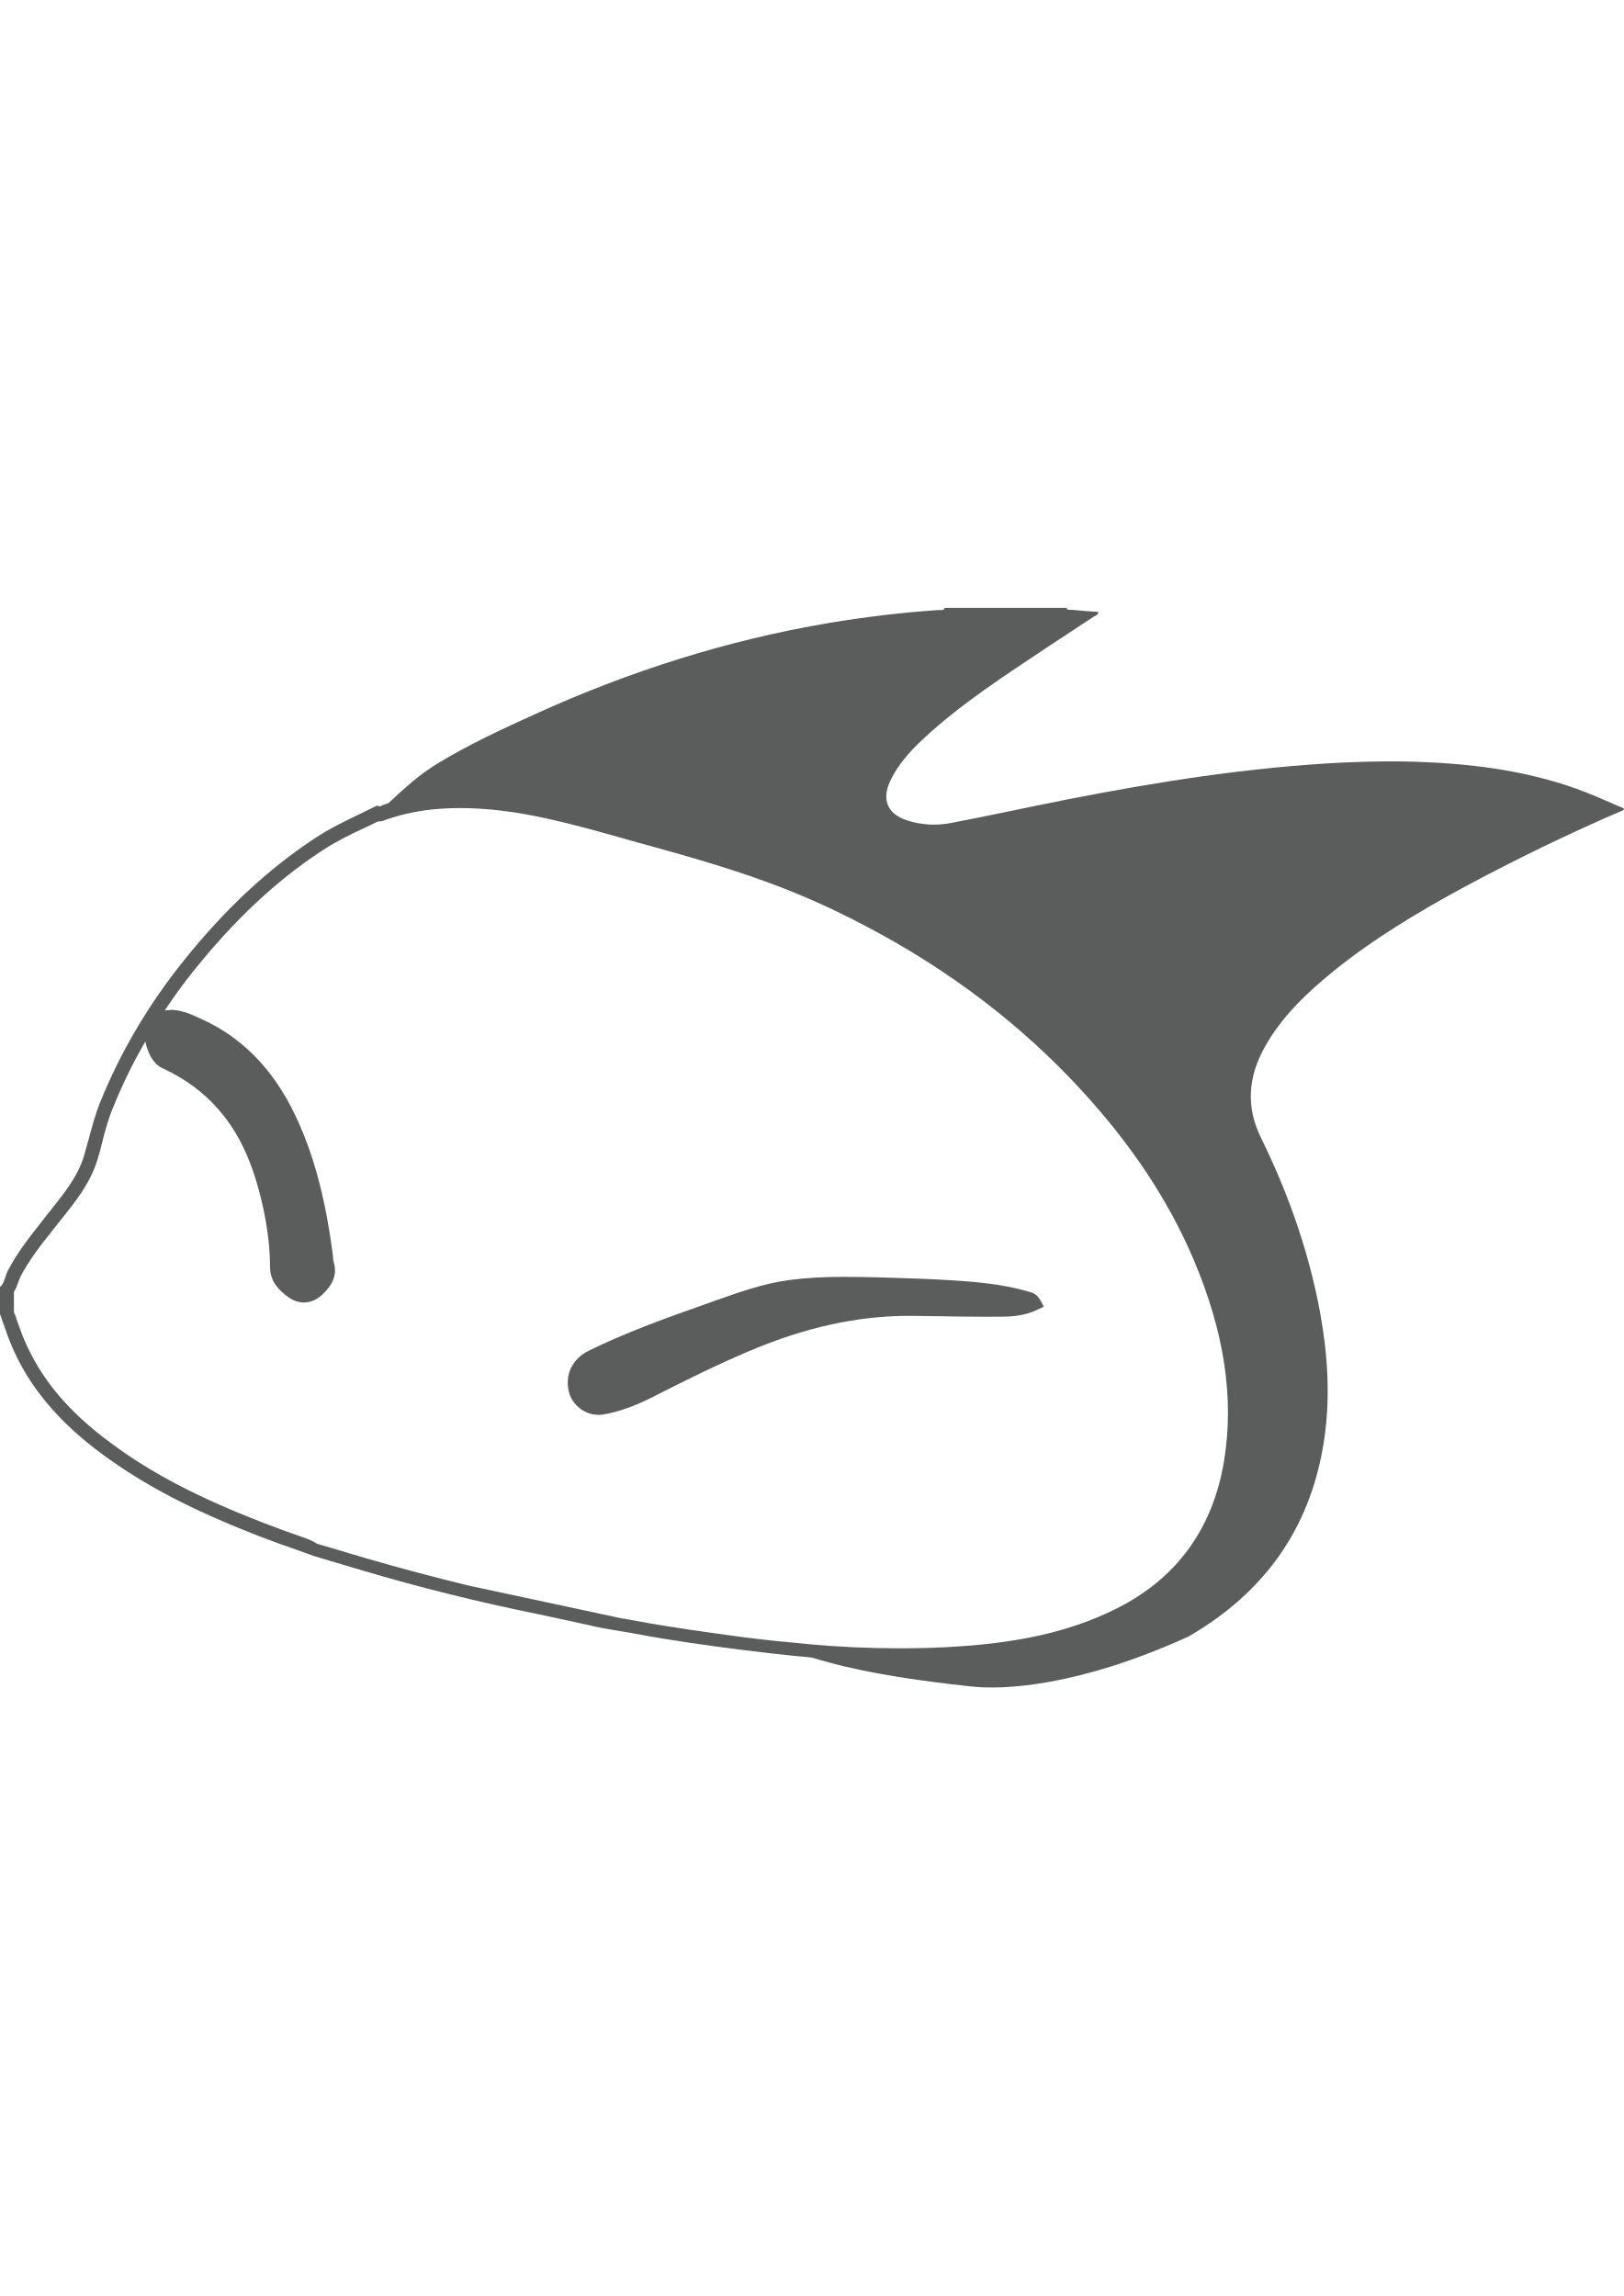
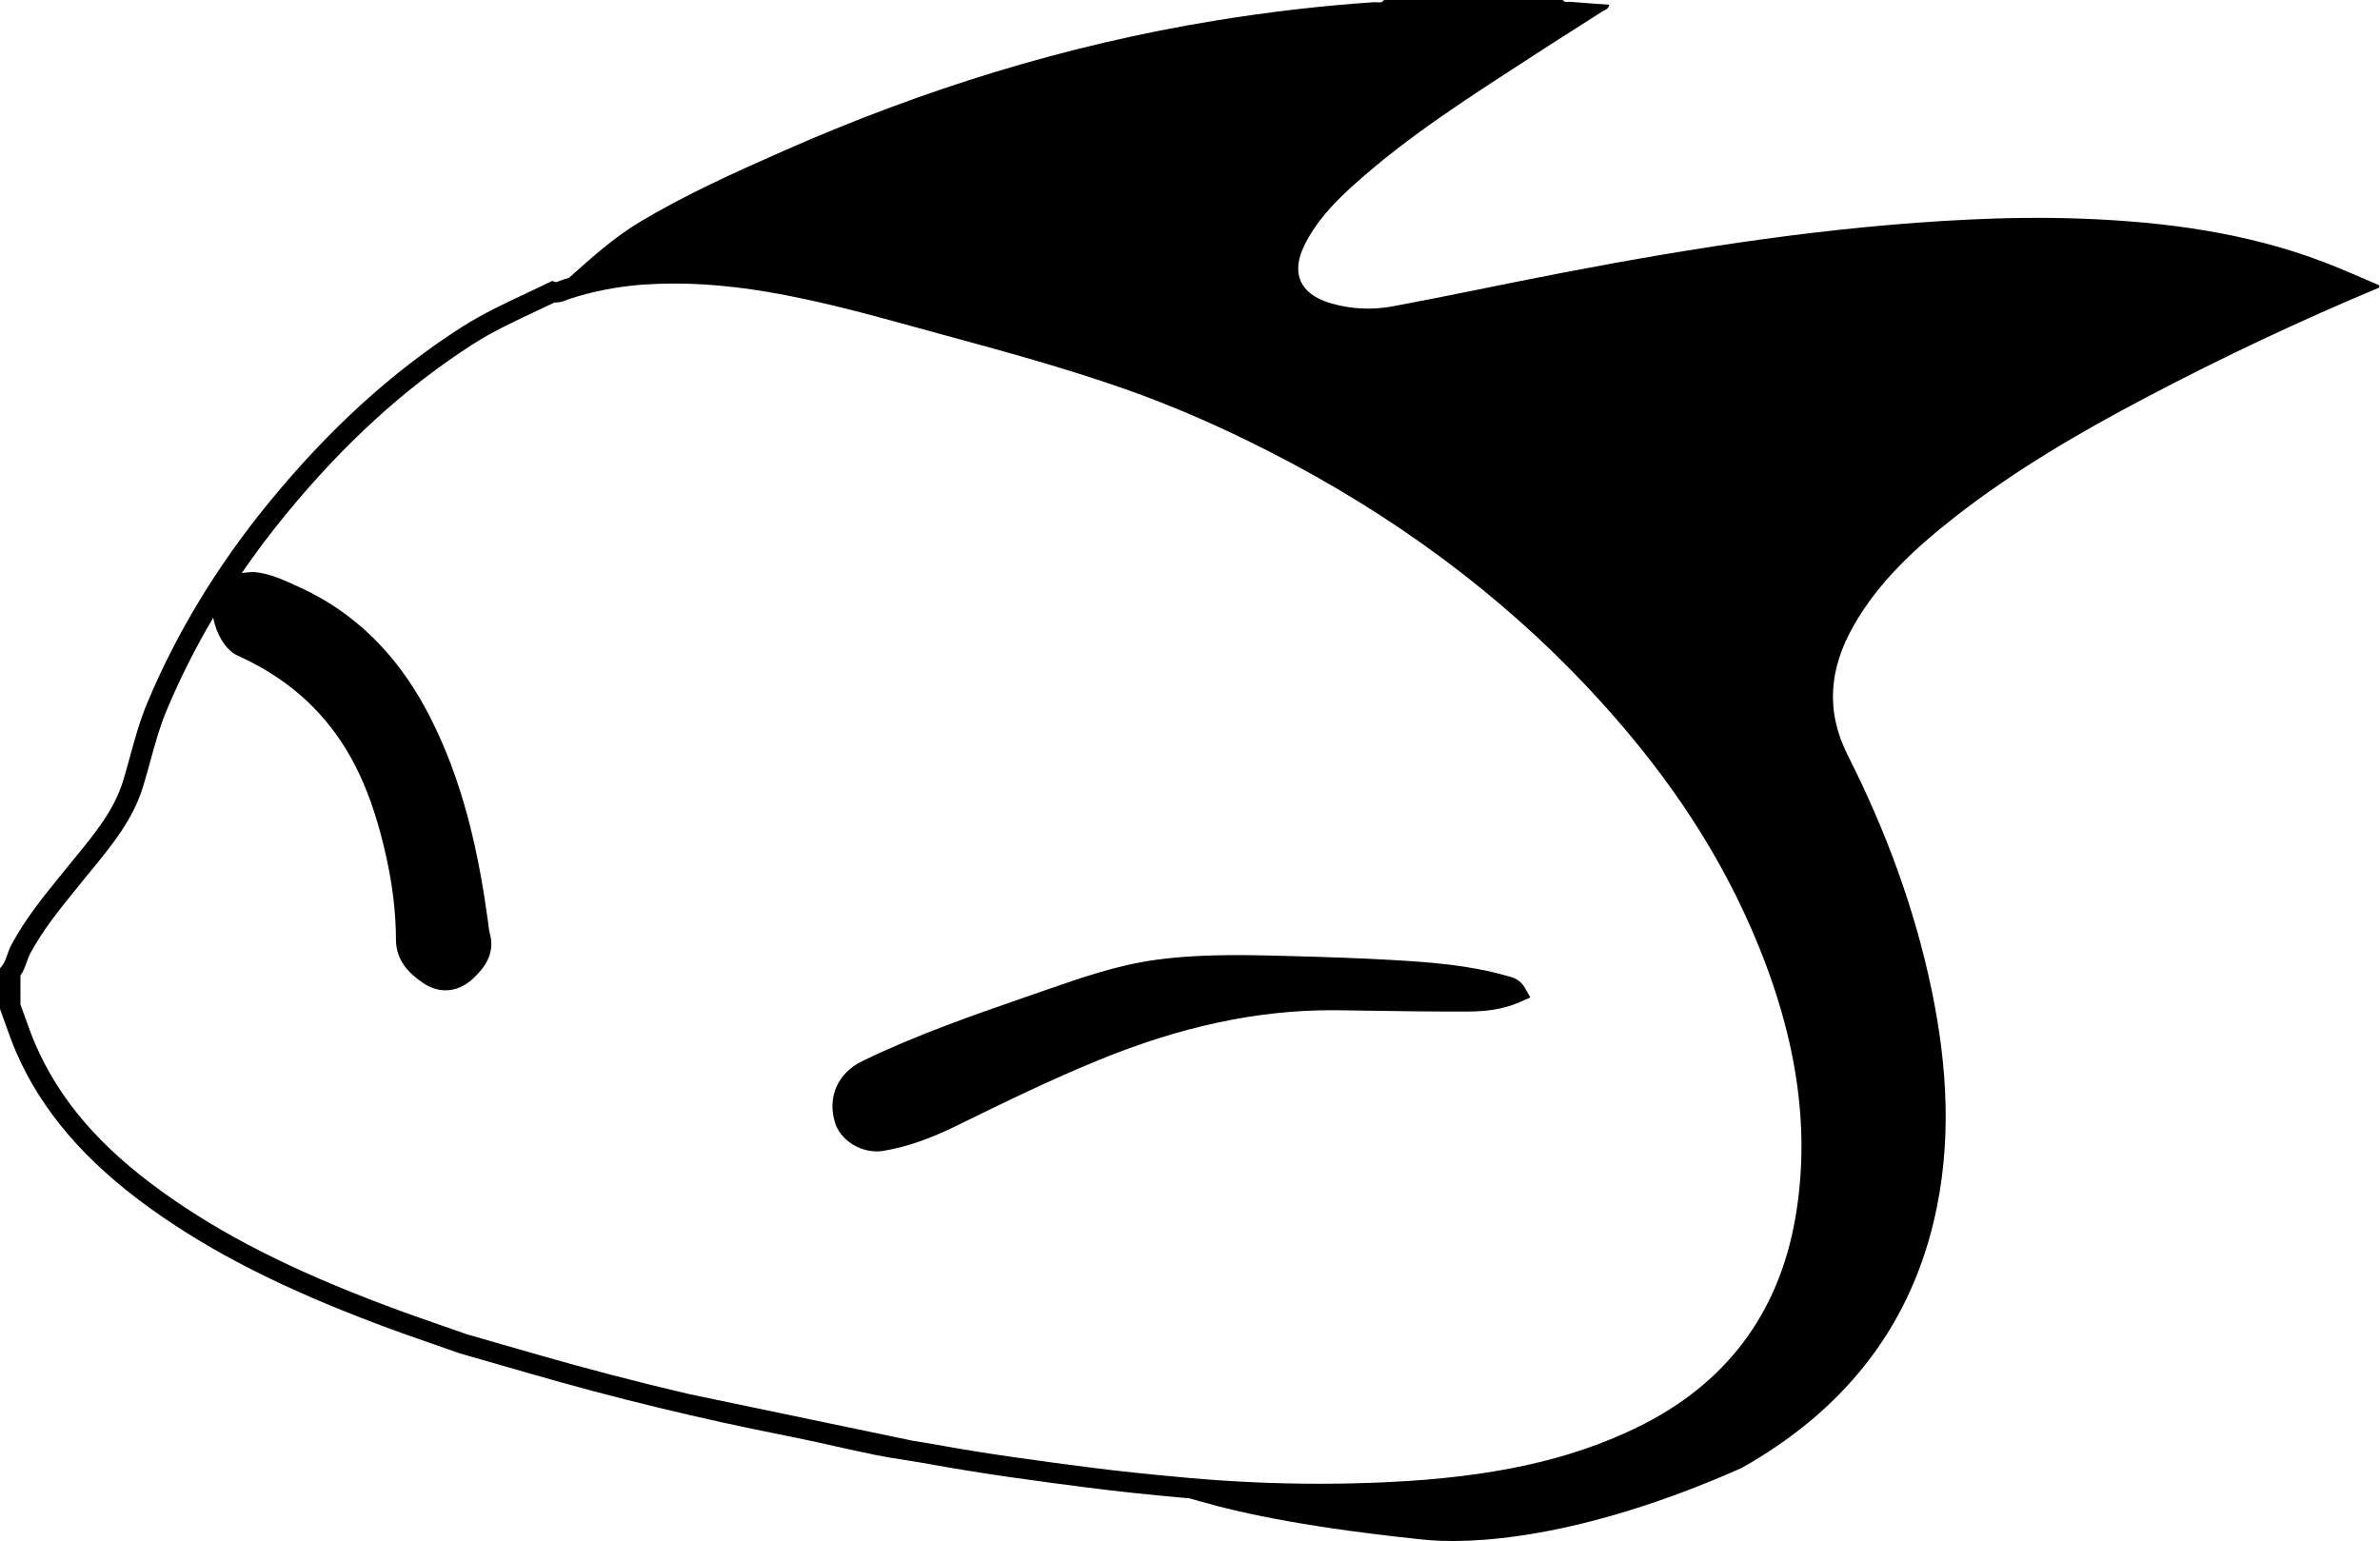
- <svg xmlns="http://www.w3.org/2000/svg" version="1.1" id="图层_1" x="0px" y="0px" viewBox="0 0 595.3 841.9" enable-background="new 0 0 595.3 841.9" xml:space="preserve">
-   <path fill="#5B5C5C" d="M219.4,518.8c0.5,0,1.1,0,1.6-0.1c5.8-1,11.6-3,18.8-6.7c11.6-5.9,23.1-11.6,34.9-16.6  c20.5-8.7,39.7-12.9,58.5-12.9c0.6,0,1.2,0,1.8,0c2.1,0,4.2,0.1,6.3,0.1c8.5,0.1,17.2,0.3,25.8,0.2c3.7,0,8.5-0.3,13.1-2.5l2.5-1.2  l-1.4-2.5c-1.2-2.2-3.1-2.7-4.2-3c-0.1,0-0.3-0.1-0.4-0.1c-9.4-2.7-19-3.5-28.8-4.1c-8-0.5-15.8-0.7-25.2-1  c-4.2-0.1-8.9-0.2-13.5-0.2c-7.8,0-14.2,0.4-20.1,1.2c-9.5,1.3-18.6,4.6-27.4,7.7l-4.2,1.5c-13.9,4.9-28.3,10.1-41.9,16.8  c-6.1,3.1-8.8,9.3-6.8,15.8C210.3,515.6,214.7,518.8,219.4,518.8z" />
-   <path fill="#5B5C5C" d="M581.6,290.6c-19.4-7.6-39.8-10.4-60.5-11.2c-9.5-0.4-19.1-0.2-28.6,0.2c-34.2,1.7-67.9,7-101.5,13.6  c-14.2,2.8-28.3,5.9-42.5,8.6c-5.2,1-10.6,0.7-15.7-0.9c-7.4-2.3-9.7-7.6-6.4-14.6c2.8-5.9,7.1-10.7,11.8-15.1  c14.1-13.2,30.4-23.6,46.4-34.3c5.4-3.6,11-7.2,16.4-10.8c0.6-0.4,1.5-0.5,1.7-1.7c-3.3-0.2-6.5-0.5-9.7-0.8c-0.7-0.1-1.6,0.4-2-0.7  c-14.9,0-29.7,0-44.6,0c-0.5,1.2-1.7,0.7-2.5,0.8c-13.3,0.9-26.6,2.5-39.8,4.7c-37.4,6.3-73.3,17.7-107.8,33.4  c-12.3,5.6-24.5,11.2-36.1,18.3c-6.6,4-12.2,9.2-17.8,14.4c-0.5,0.2-1,0.3-1.5,0.5c-0.3,0.1-0.6,0.2-0.9,0.4  c-0.3,0.1-0.6,0.3-0.8,0.3l-1-0.3l-1,0.5c-1.8,0.9-3.6,1.7-5.3,2.6c-5.5,2.6-11.2,5.4-16.5,8.9c-17.3,11.4-33,26.1-48,44.8  c-13,16.2-23.3,33.7-30.6,51.8c-1.8,4.4-3,8.9-4.2,13.4c-0.6,2.1-1.2,4.3-1.8,6.4c-2.2,7.4-7,13.4-12,19.7c-0.7,0.8-1.3,1.7-2,2.5  l-1.4,1.8c-4.4,5.6-9,11.4-12.4,17.9c-0.5,0.9-0.8,1.9-1.1,2.8c-0.4,1.1-0.7,2.1-1.3,2.8L0,471.9V482l0.2,0.4  c0.4,1.1,0.8,2.3,1.2,3.4c0.9,2.5,1.7,5,2.8,7.5c6.3,15,17.2,28.1,33.4,40c15.3,11.3,33,20.5,57.2,29.9c4.6,1.8,9.4,3.5,14,5.1  c2.1,0.8,4.3,1.5,6.4,2.3l5.7,1.7c4,1.2,8.1,2.4,12.1,3.6c20.9,6.2,42.6,11.6,64.4,16c3.9,0.8,7.8,1.7,11.6,2.5  c3.3,0.7,6.7,1.5,10,2.2c2.8,0.6,5.6,1,8.3,1.5c1.9,0.3,3.9,0.6,5.9,1c13.1,2.5,26.5,4.3,39,5.9c7.1,0.9,14.7,1.8,24.5,2.7  c0.3,0,0.6,0.1,0.9,0.1c7.1,2.1,22.2,6.7,57.6,10.5c12.7,1.6,40.4,0,80.5-18.2c24.9-14.4,41.6-35.1,48.1-63.4  c4.6-19.8,3.4-39.6-0.6-59.4c-4.3-21-11.5-41-20.9-60.1c-5.7-11.6-4.6-22.5,1.4-33.3C470,372.6,479.2,364,489,356  c14.9-12,31.3-21.8,48.1-30.9c19-10.2,38.4-19.6,58.2-28.1c0-0.2,0-0.4,0-0.6C590.7,294.5,586.2,292.4,581.6,290.6z M110.5,563.5  c-4.6-1.6-9.3-3.3-13.9-5.1c-23.8-9.2-41.1-18.2-56-29.3C25,517.6,15,505.6,8.9,491.3c-1-2.3-1.8-4.8-2.7-7.2c-0.3-1-0.7-2-1.1-3  v-7.4c0.8-1.2,1.2-2.4,1.6-3.6c0.3-0.7,0.5-1.4,0.8-2c3.2-6.1,7.4-11.5,11.9-17.1l1.4-1.8c0.6-0.8,1.3-1.7,2-2.5  c5.1-6.4,10.4-13.1,12.9-21.4c0.7-2.2,1.3-4.4,1.8-6.6c1.1-4.3,2.3-8.7,4-12.7c3.3-8.2,7.2-16.2,11.8-24.1c0.1,0.7,0.3,1.2,0.4,1.7  c1.1,3.9,3.2,6.9,5.7,8c8.4,3.9,15.1,8.8,20.6,15.1c7.9,9,13,20.2,16.5,36.3c1.6,7.4,2.5,14.7,2.5,21.5c0,5.5,3.3,8.6,6.5,11  c1.9,1.4,3.9,2.1,5.9,2.1l0,0c2.5,0,5-1.1,7.1-3.2c2.6-2.6,5.4-6.2,3.9-11.4c-0.2-0.6-0.3-1.3-0.3-2.1c0-0.3-0.1-0.6-0.1-1  c-2.1-15.6-5.8-36-15.6-54.6c-7.6-14.4-18.2-24.9-31.4-31.1l-0.9-0.4c-3.3-1.6-6.8-3.2-10.6-3.5l-0.2,0l-0.2,0  c-0.8,0.1-1.8,0.1-2.7,0.2c3.4-5.1,7-10.1,10.9-14.9c14.7-18.3,30-32.7,46.8-43.7c5-3.3,10.5-6,15.9-8.5c1.5-0.7,3.1-1.5,4.6-2.2  c0.1,0,0.2,0,0.3,0c1.2,0,2.1-0.4,2.8-0.7c0.2-0.1,0.4-0.2,0.6-0.2c5.9-2,12.1-3.2,18.5-3.7c2.5-0.2,5.1-0.3,7.6-0.3  c9.9,0,20.2,1.2,32.4,3.9c9.5,2.1,19.1,4.8,28.3,7.4c1.8,0.5,3.5,1,5.3,1.5l0.8,0.2c15.2,4.2,30.9,8.6,45.9,14.1  c11.8,4.3,23.7,9.5,36.3,16.2c30.6,16,57.3,36.4,79.3,60.4c18.3,20,31.6,40.1,40.8,61.6c11.4,26.8,15.1,51.2,11.2,74.5  c-4.2,24.7-17.5,42.9-39.7,53.9c-16.9,8.4-36.2,12.7-62.5,14c-5.6,0.3-11.3,0.4-17,0.4c-10.9,0-22-0.5-32.9-1.5  c-9.8-0.9-17.3-1.7-24.3-2.6c-12.5-1.7-25.8-3.5-38.8-5.9c-1.9-0.4-3.8-0.7-5.7-1l-56-12c-12.8-3.1-25.5-6.5-37.9-10.1  c-4-1.2-8.1-2.4-12.1-3.6l-5.5-1.6C114.7,565,112.6,564.2,110.5,563.5z" />
+ <svg xmlns="http://www.w3.org/2000/svg" preserveAspectRatio="xMidYMid" width="39.25" height="25.407" viewBox="0 0 39.25 25.407">
+   <defs>
+     <style>
+       .cls-1 {
+         fill: #000;
+         fill-rule: evenodd;
+       }
+     </style>
+   </defs>
+   <path d="M35.404,6.550 C34.296,7.133 33.217,7.762 32.233,8.533 C31.582,9.043 30.980,9.598 30.569,10.321 C30.173,11.017 30.097,11.716 30.475,12.463 C31.096,13.693 31.574,14.978 31.855,16.325 C32.119,17.594 32.194,18.867 31.892,20.140 C31.461,21.959 30.361,23.291 28.718,24.216 C26.074,25.387 24.248,25.490 23.411,25.389 C21.077,25.144 20.084,24.850 19.615,24.714 C19.594,24.712 19.573,24.711 19.553,24.709 C18.905,24.651 18.407,24.598 17.937,24.537 C17.109,24.431 16.227,24.313 15.364,24.156 C15.235,24.132 15.103,24.111 14.975,24.091 C14.797,24.063 14.613,24.034 14.431,23.997 C14.209,23.952 13.985,23.902 13.768,23.854 C13.518,23.798 13.260,23.740 13.005,23.690 C11.568,23.407 10.140,23.061 8.761,22.662 C8.495,22.585 8.228,22.509 7.961,22.432 L7.585,22.324 C7.445,22.275 7.305,22.226 7.165,22.177 C6.861,22.072 6.548,21.963 6.242,21.847 C4.644,21.245 3.480,20.652 2.469,19.925 C1.404,19.158 0.683,18.318 0.266,17.354 C0.197,17.194 0.139,17.030 0.082,16.870 C0.057,16.798 0.031,16.725 0.004,16.653 L-0.006,16.625 L-0.006,15.978 L0.033,15.932 C0.071,15.887 0.093,15.825 0.118,15.754 C0.138,15.696 0.159,15.637 0.192,15.577 C0.419,15.154 0.720,14.783 1.012,14.425 L1.105,14.310 C1.148,14.256 1.192,14.202 1.236,14.149 C1.569,13.743 1.883,13.360 2.029,12.883 C2.071,12.747 2.110,12.606 2.147,12.469 C2.225,12.186 2.305,11.893 2.422,11.611 C2.905,10.447 3.585,9.327 4.440,8.283 C5.430,7.076 6.465,6.133 7.606,5.401 C7.955,5.177 8.331,5.001 8.694,4.831 C8.809,4.777 8.928,4.721 9.043,4.665 L9.107,4.634 L9.171,4.655 C9.181,4.653 9.206,4.643 9.222,4.636 C9.243,4.628 9.264,4.619 9.285,4.613 C9.318,4.602 9.351,4.592 9.384,4.582 C9.756,4.251 10.125,3.916 10.557,3.658 C11.316,3.205 12.124,2.841 12.934,2.484 C15.210,1.480 17.572,0.742 20.041,0.340 C20.911,0.198 21.785,0.095 22.664,0.036 C22.720,0.032 22.795,0.066 22.831,-0.013 C23.810,-0.013 24.789,-0.013 25.769,-0.013 C25.793,0.055 25.854,0.026 25.899,0.030 C26.111,0.048 26.324,0.063 26.539,0.078 C26.525,0.154 26.467,0.163 26.428,0.187 C26.068,0.420 25.704,0.646 25.345,0.880 C24.289,1.567 23.218,2.237 22.286,3.086 C21.975,3.370 21.689,3.677 21.506,4.058 C21.288,4.511 21.442,4.849 21.930,4.997 C22.270,5.100 22.623,5.117 22.968,5.053 C23.904,4.879 24.834,4.678 25.769,4.499 C27.980,4.074 30.204,3.732 32.459,3.622 C33.088,3.592 33.717,3.583 34.346,3.607 C35.713,3.660 37.055,3.837 38.337,4.328 C38.641,4.444 38.938,4.579 39.238,4.706 C39.238,4.719 39.238,4.731 39.238,4.743 C37.932,5.290 36.654,5.892 35.404,6.550 ZM28.872,15.296 C28.268,13.915 27.388,12.620 26.183,11.338 C24.732,9.794 22.972,8.489 20.952,7.458 C20.119,7.032 19.335,6.692 18.557,6.418 C17.565,6.070 16.530,5.787 15.528,5.515 L15.474,5.500 C15.357,5.468 15.240,5.436 15.123,5.404 C14.514,5.236 13.884,5.063 13.258,4.930 C12.449,4.757 11.769,4.677 11.119,4.677 C10.949,4.677 10.780,4.683 10.615,4.694 C10.193,4.724 9.782,4.803 9.394,4.930 C9.381,4.934 9.369,4.939 9.356,4.944 C9.310,4.963 9.246,4.989 9.169,4.989 C9.161,4.989 9.154,4.989 9.146,4.989 C9.045,5.038 8.942,5.086 8.843,5.132 C8.490,5.298 8.125,5.468 7.795,5.680 C6.685,6.393 5.675,7.313 4.709,8.491 C4.452,8.805 4.211,9.125 3.987,9.452 C4.048,9.443 4.107,9.439 4.163,9.436 L4.176,9.435 L4.193,9.436 C4.444,9.458 4.671,9.563 4.891,9.664 L4.948,9.690 C5.823,10.090 6.520,10.762 7.019,11.688 C7.666,12.884 7.908,14.190 8.047,15.194 C8.050,15.215 8.052,15.236 8.055,15.257 C8.060,15.306 8.066,15.353 8.077,15.392 C8.172,15.728 7.988,15.961 7.817,16.127 C7.678,16.263 7.515,16.335 7.348,16.335 C7.215,16.335 7.084,16.290 6.959,16.202 C6.747,16.051 6.531,15.850 6.530,15.496 C6.529,15.059 6.474,14.594 6.366,14.116 C6.135,13.080 5.799,12.360 5.277,11.783 C4.912,11.380 4.467,11.062 3.916,10.812 C3.756,10.739 3.616,10.547 3.542,10.297 C3.534,10.270 3.525,10.233 3.516,10.190 C3.218,10.694 2.959,11.211 2.740,11.736 C2.631,11.999 2.554,12.282 2.479,12.555 C2.441,12.694 2.402,12.838 2.358,12.979 C2.193,13.518 1.843,13.945 1.505,14.357 C1.461,14.410 1.418,14.463 1.375,14.516 L1.281,14.632 C0.987,14.995 0.708,15.337 0.496,15.732 C0.476,15.770 0.460,15.815 0.443,15.863 C0.417,15.935 0.389,16.016 0.337,16.093 L0.337,16.567 C0.361,16.631 0.384,16.696 0.407,16.761 C0.462,16.915 0.518,17.074 0.583,17.224 C0.981,18.143 1.645,18.916 2.673,19.656 C3.659,20.365 4.798,20.945 6.366,21.535 C6.668,21.649 6.979,21.758 7.280,21.862 C7.419,21.911 7.558,21.959 7.697,22.008 L8.059,22.112 C8.325,22.188 8.592,22.265 8.859,22.342 C9.678,22.579 10.515,22.796 11.360,22.994 L15.049,23.764 C15.173,23.784 15.300,23.804 15.427,23.827 C16.282,23.983 17.158,24.100 17.983,24.206 C18.447,24.266 18.941,24.318 19.584,24.376 C20.306,24.441 21.036,24.474 21.754,24.474 C22.126,24.474 22.503,24.465 22.873,24.448 C24.604,24.366 25.875,24.089 26.992,23.548 C28.454,22.839 29.335,21.674 29.609,20.085 C29.867,18.585 29.627,17.019 28.872,15.296 ZM24.203,16.685 C23.635,16.687 23.058,16.679 22.501,16.670 C22.362,16.668 22.223,16.666 22.084,16.664 C22.044,16.663 22.004,16.663 21.964,16.663 C20.723,16.663 19.461,16.934 18.107,17.491 C17.325,17.812 16.572,18.177 15.804,18.555 C15.331,18.788 14.949,18.920 14.566,18.983 C14.532,18.989 14.496,18.992 14.460,18.992 C14.151,18.992 13.855,18.789 13.771,18.519 C13.640,18.098 13.816,17.699 14.220,17.503 C15.114,17.069 16.064,16.740 16.982,16.422 L17.262,16.325 C17.841,16.124 18.440,15.915 19.069,15.831 C19.457,15.779 19.877,15.754 20.393,15.754 C20.698,15.754 21.010,15.763 21.285,15.770 C21.902,15.787 22.420,15.804 22.946,15.834 C23.592,15.871 24.223,15.918 24.843,16.094 C24.852,16.097 24.860,16.099 24.869,16.101 C24.943,16.120 25.067,16.152 25.148,16.294 L25.237,16.452 L25.069,16.527 C24.760,16.665 24.443,16.684 24.203,16.685 Z" class="cls-1" />
</svg>
